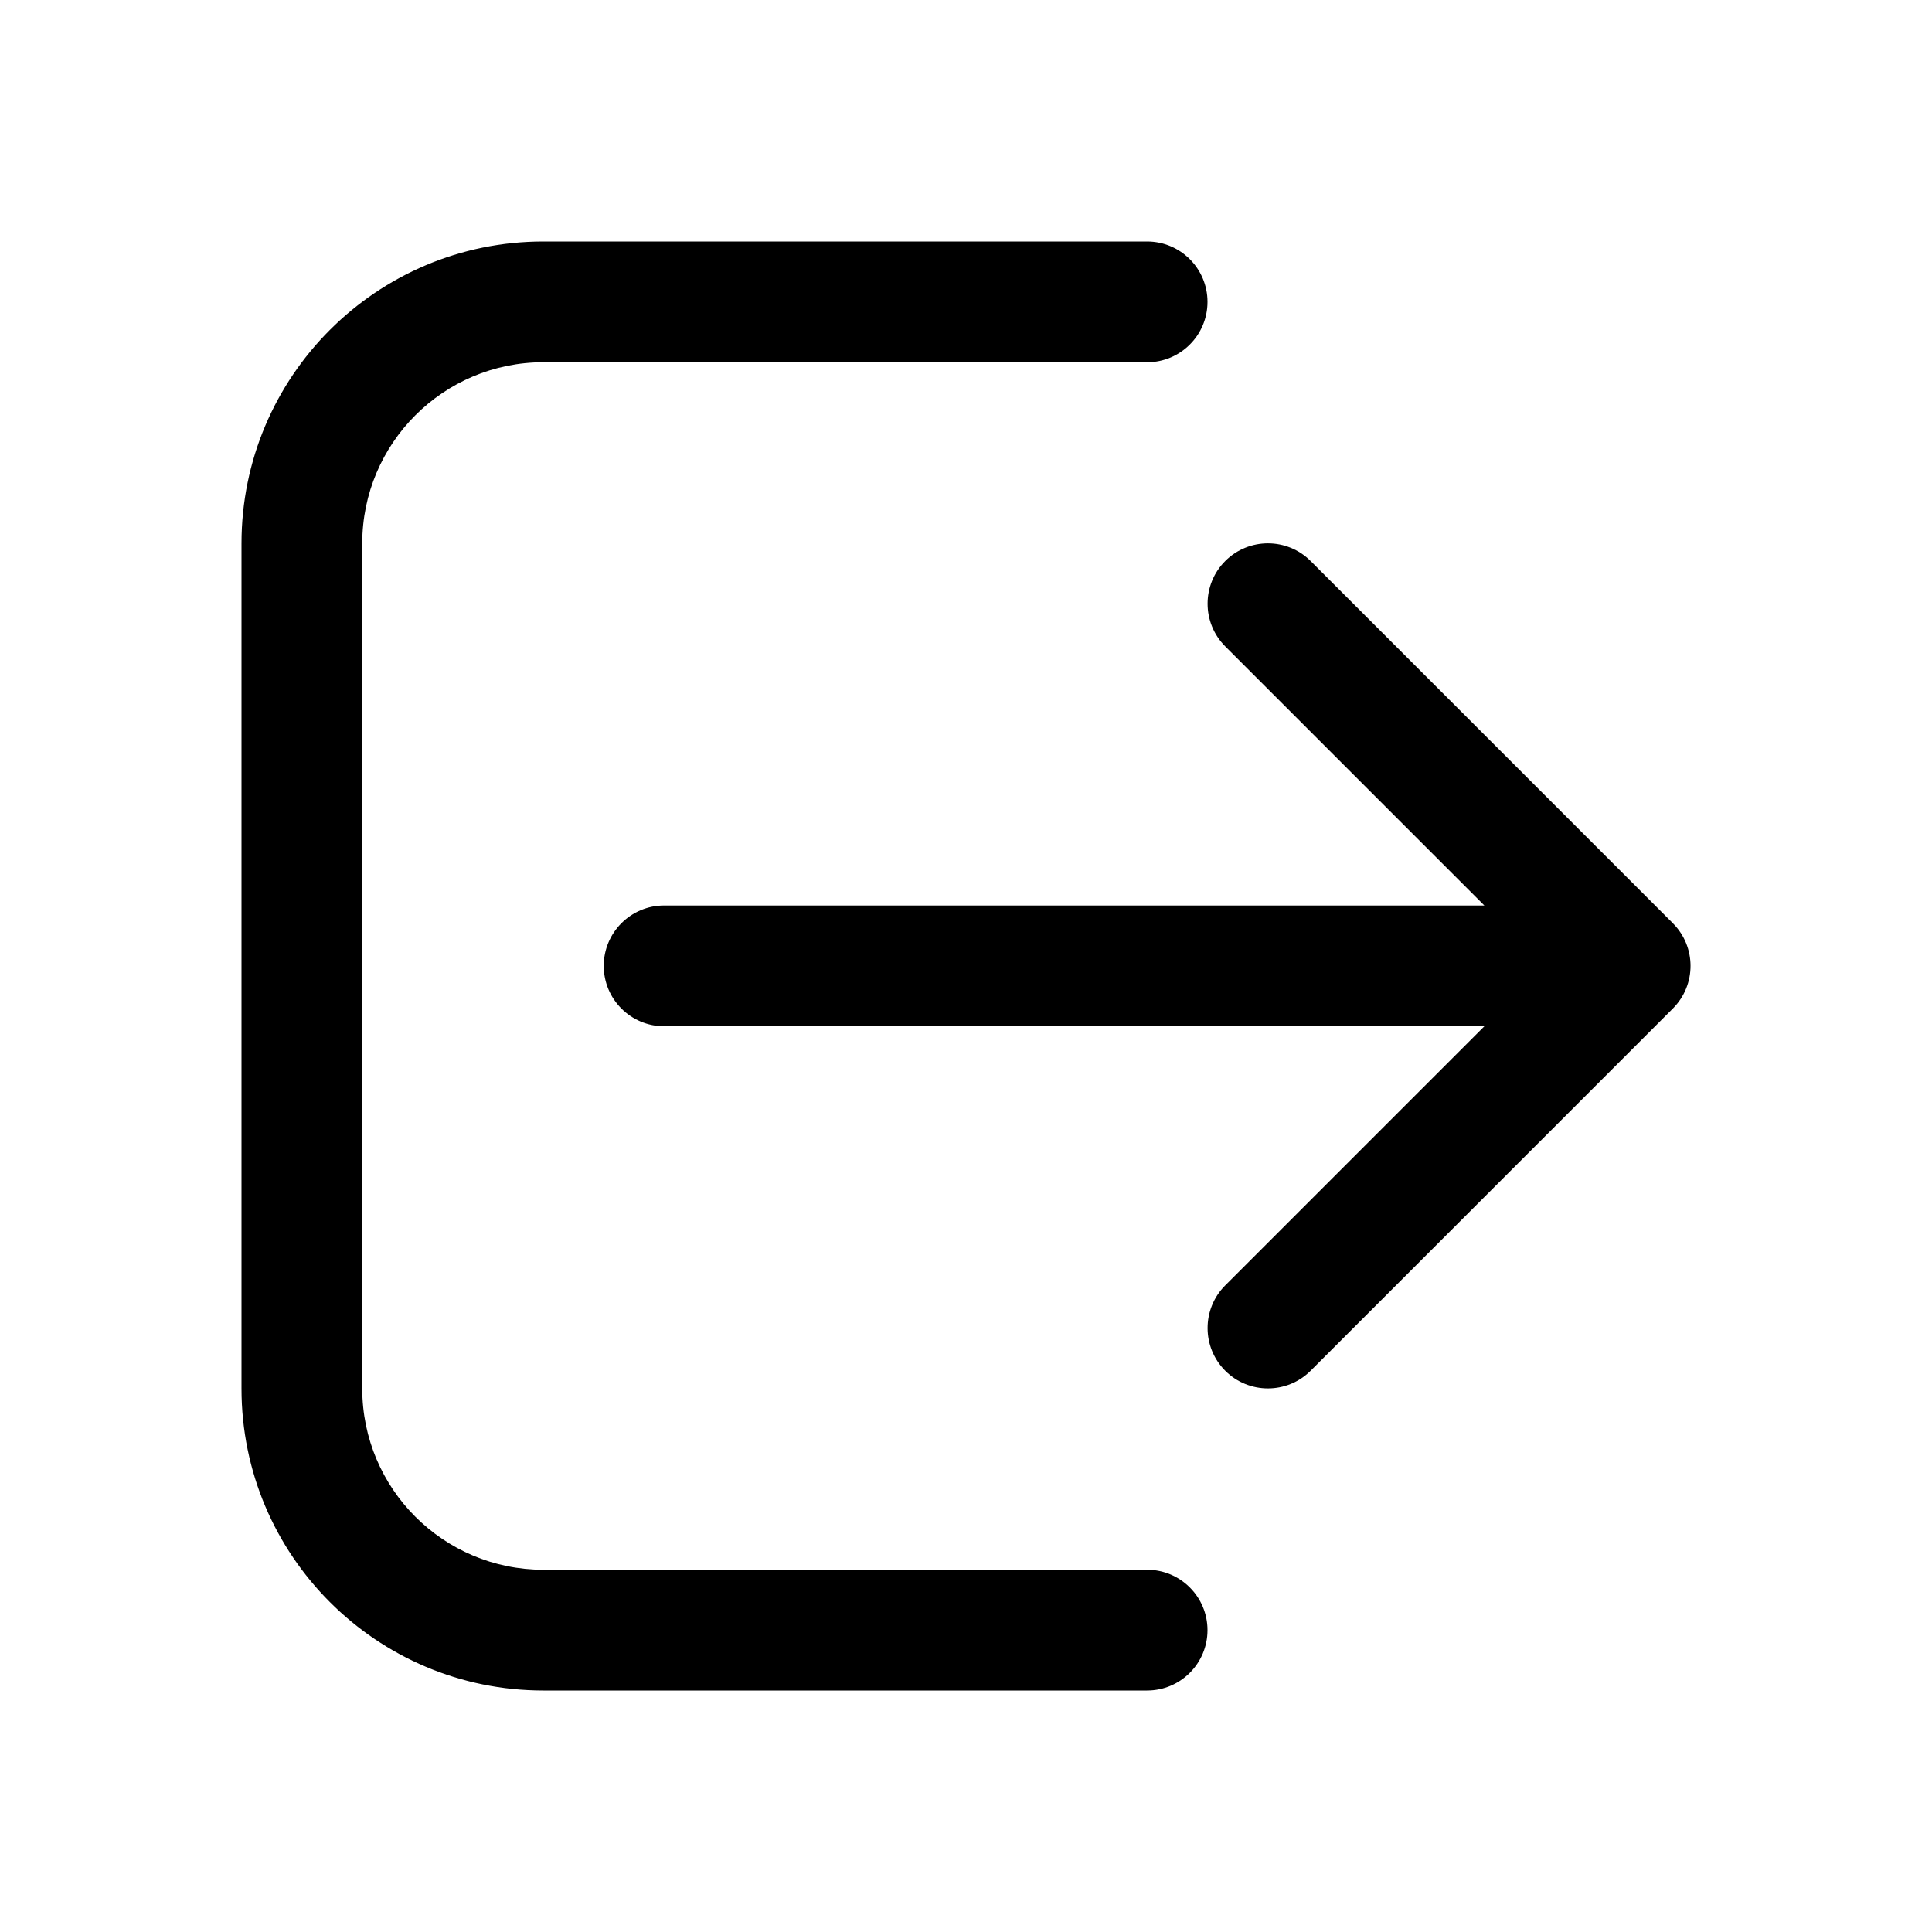
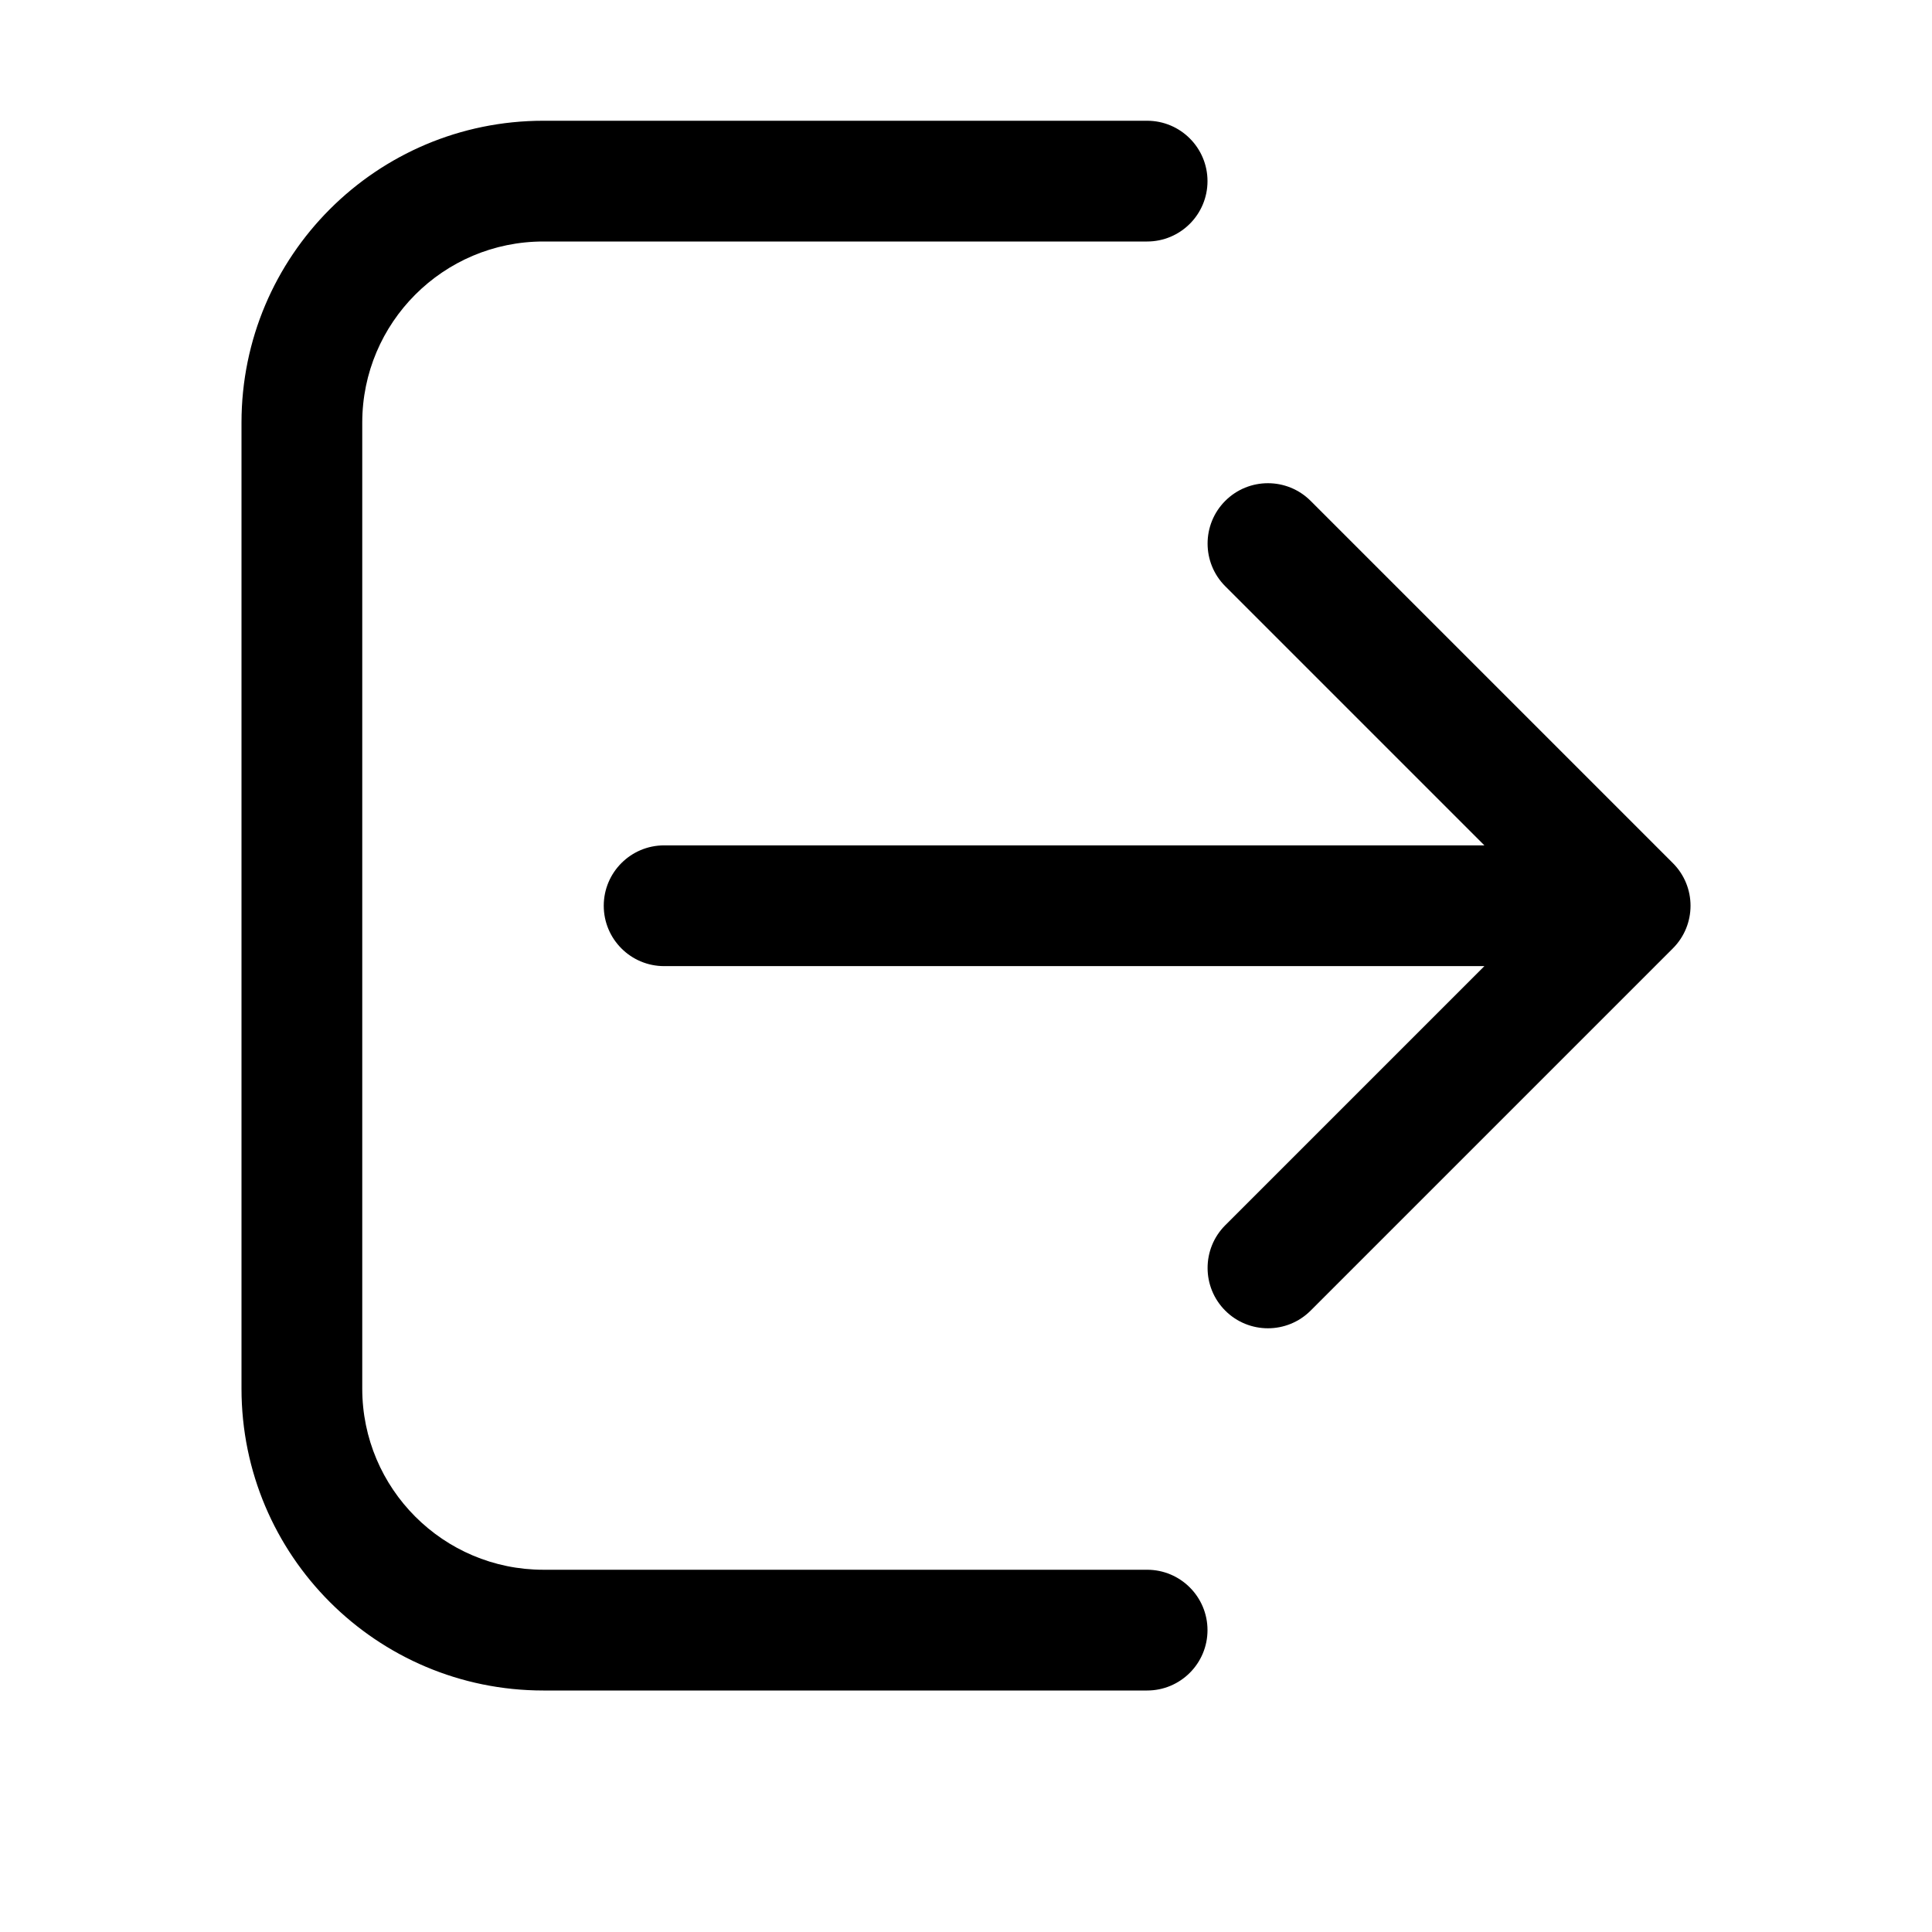
<svg xmlns="http://www.w3.org/2000/svg" width="16" height="16" viewBox="0 0 16 16" fill="currentColor">
-   <path d="M4.5 2C3.119 2 2 3.119 2 4.5V11.5C2 12.881 3.119 14 4.5 14H9.5C9.776 14 10 13.776 10 13.5C10 13.224 9.776 13 9.5 13H4.5C3.672 13 3 12.328 3 11.5V4.5C3 3.672 3.672 3 4.5 3H9.5C9.776 3 10 2.776 10 2.5C10 2.224 9.776 2 9.5 2H4.5Z" />
-   <path d="M13.854 7.646L10.854 4.646C10.659 4.451 10.342 4.451 10.147 4.646C9.952 4.841 9.952 5.158 10.147 5.353L12.293 7.499H5.5C5.224 7.499 5 7.723 5 7.999C5 8.275 5.224 8.499 5.5 8.499H12.293L10.147 10.645C9.952 10.84 9.952 11.157 10.147 11.352C10.342 11.547 10.659 11.547 10.854 11.352L13.854 8.352C14.049 8.157 14.049 7.841 13.854 7.646Z" />
+   <path d="M10 13.5C10 13.776 9.776 14 9.5 14H4.5C3.119 14 2 12.881 2 11.5V3.5C2 2.119 3.119 1 4.5 1H9.5C9.776 1 10 1.224 10 1.5C10 1.776 9.776 2 9.5 2H4.5C3.672 2 3 2.672 3 3.5V11.5C3 12.328 3.672 13 4.5 13H9.5C9.776 13 10 13.224 10 13.5ZM13.854 7.148L10.854 4.148C10.659 3.953 10.342 3.953 10.147 4.148C9.952 4.343 9.952 4.66 10.147 4.855L12.293 7.001H5.5C5.224 7.001 5 7.225 5 7.501C5 7.777 5.224 8.001 5.5 8.001H12.293L10.147 10.147C9.952 10.342 9.952 10.659 10.147 10.854C10.342 11.049 10.659 11.049 10.854 10.854L13.854 7.854C14.049 7.659 14.049 7.343 13.854 7.148Z" />
</svg>
